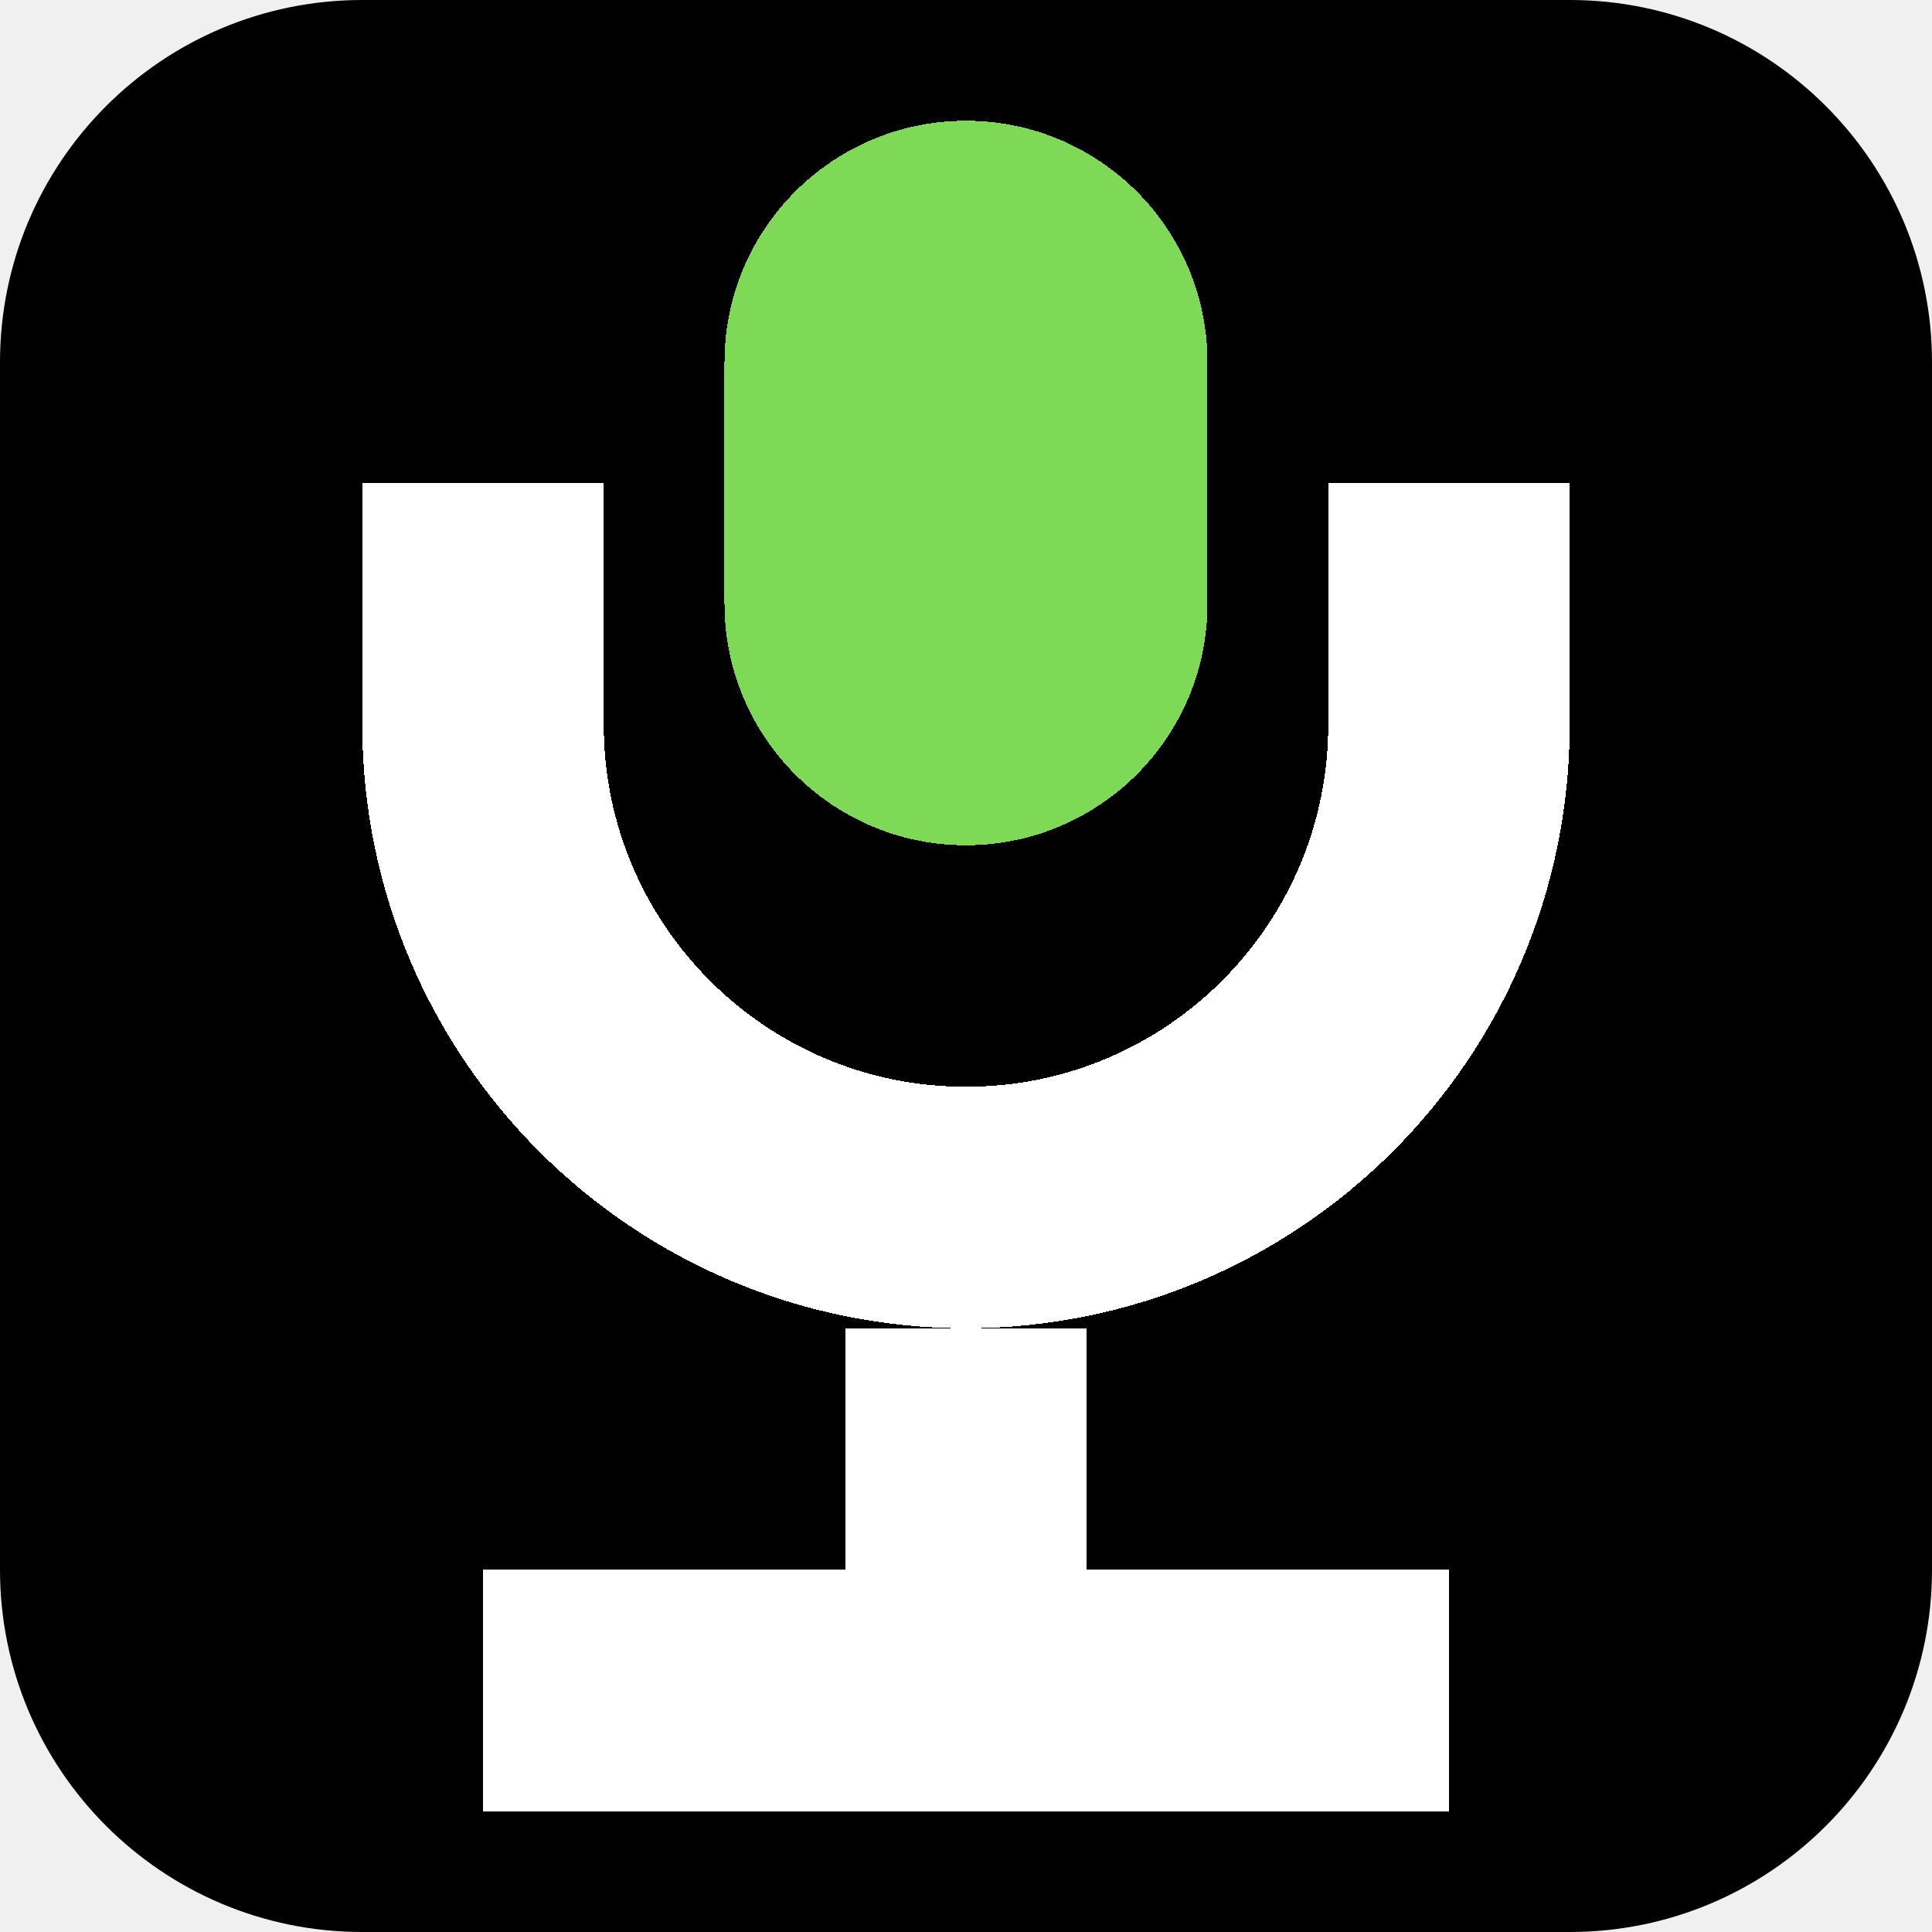
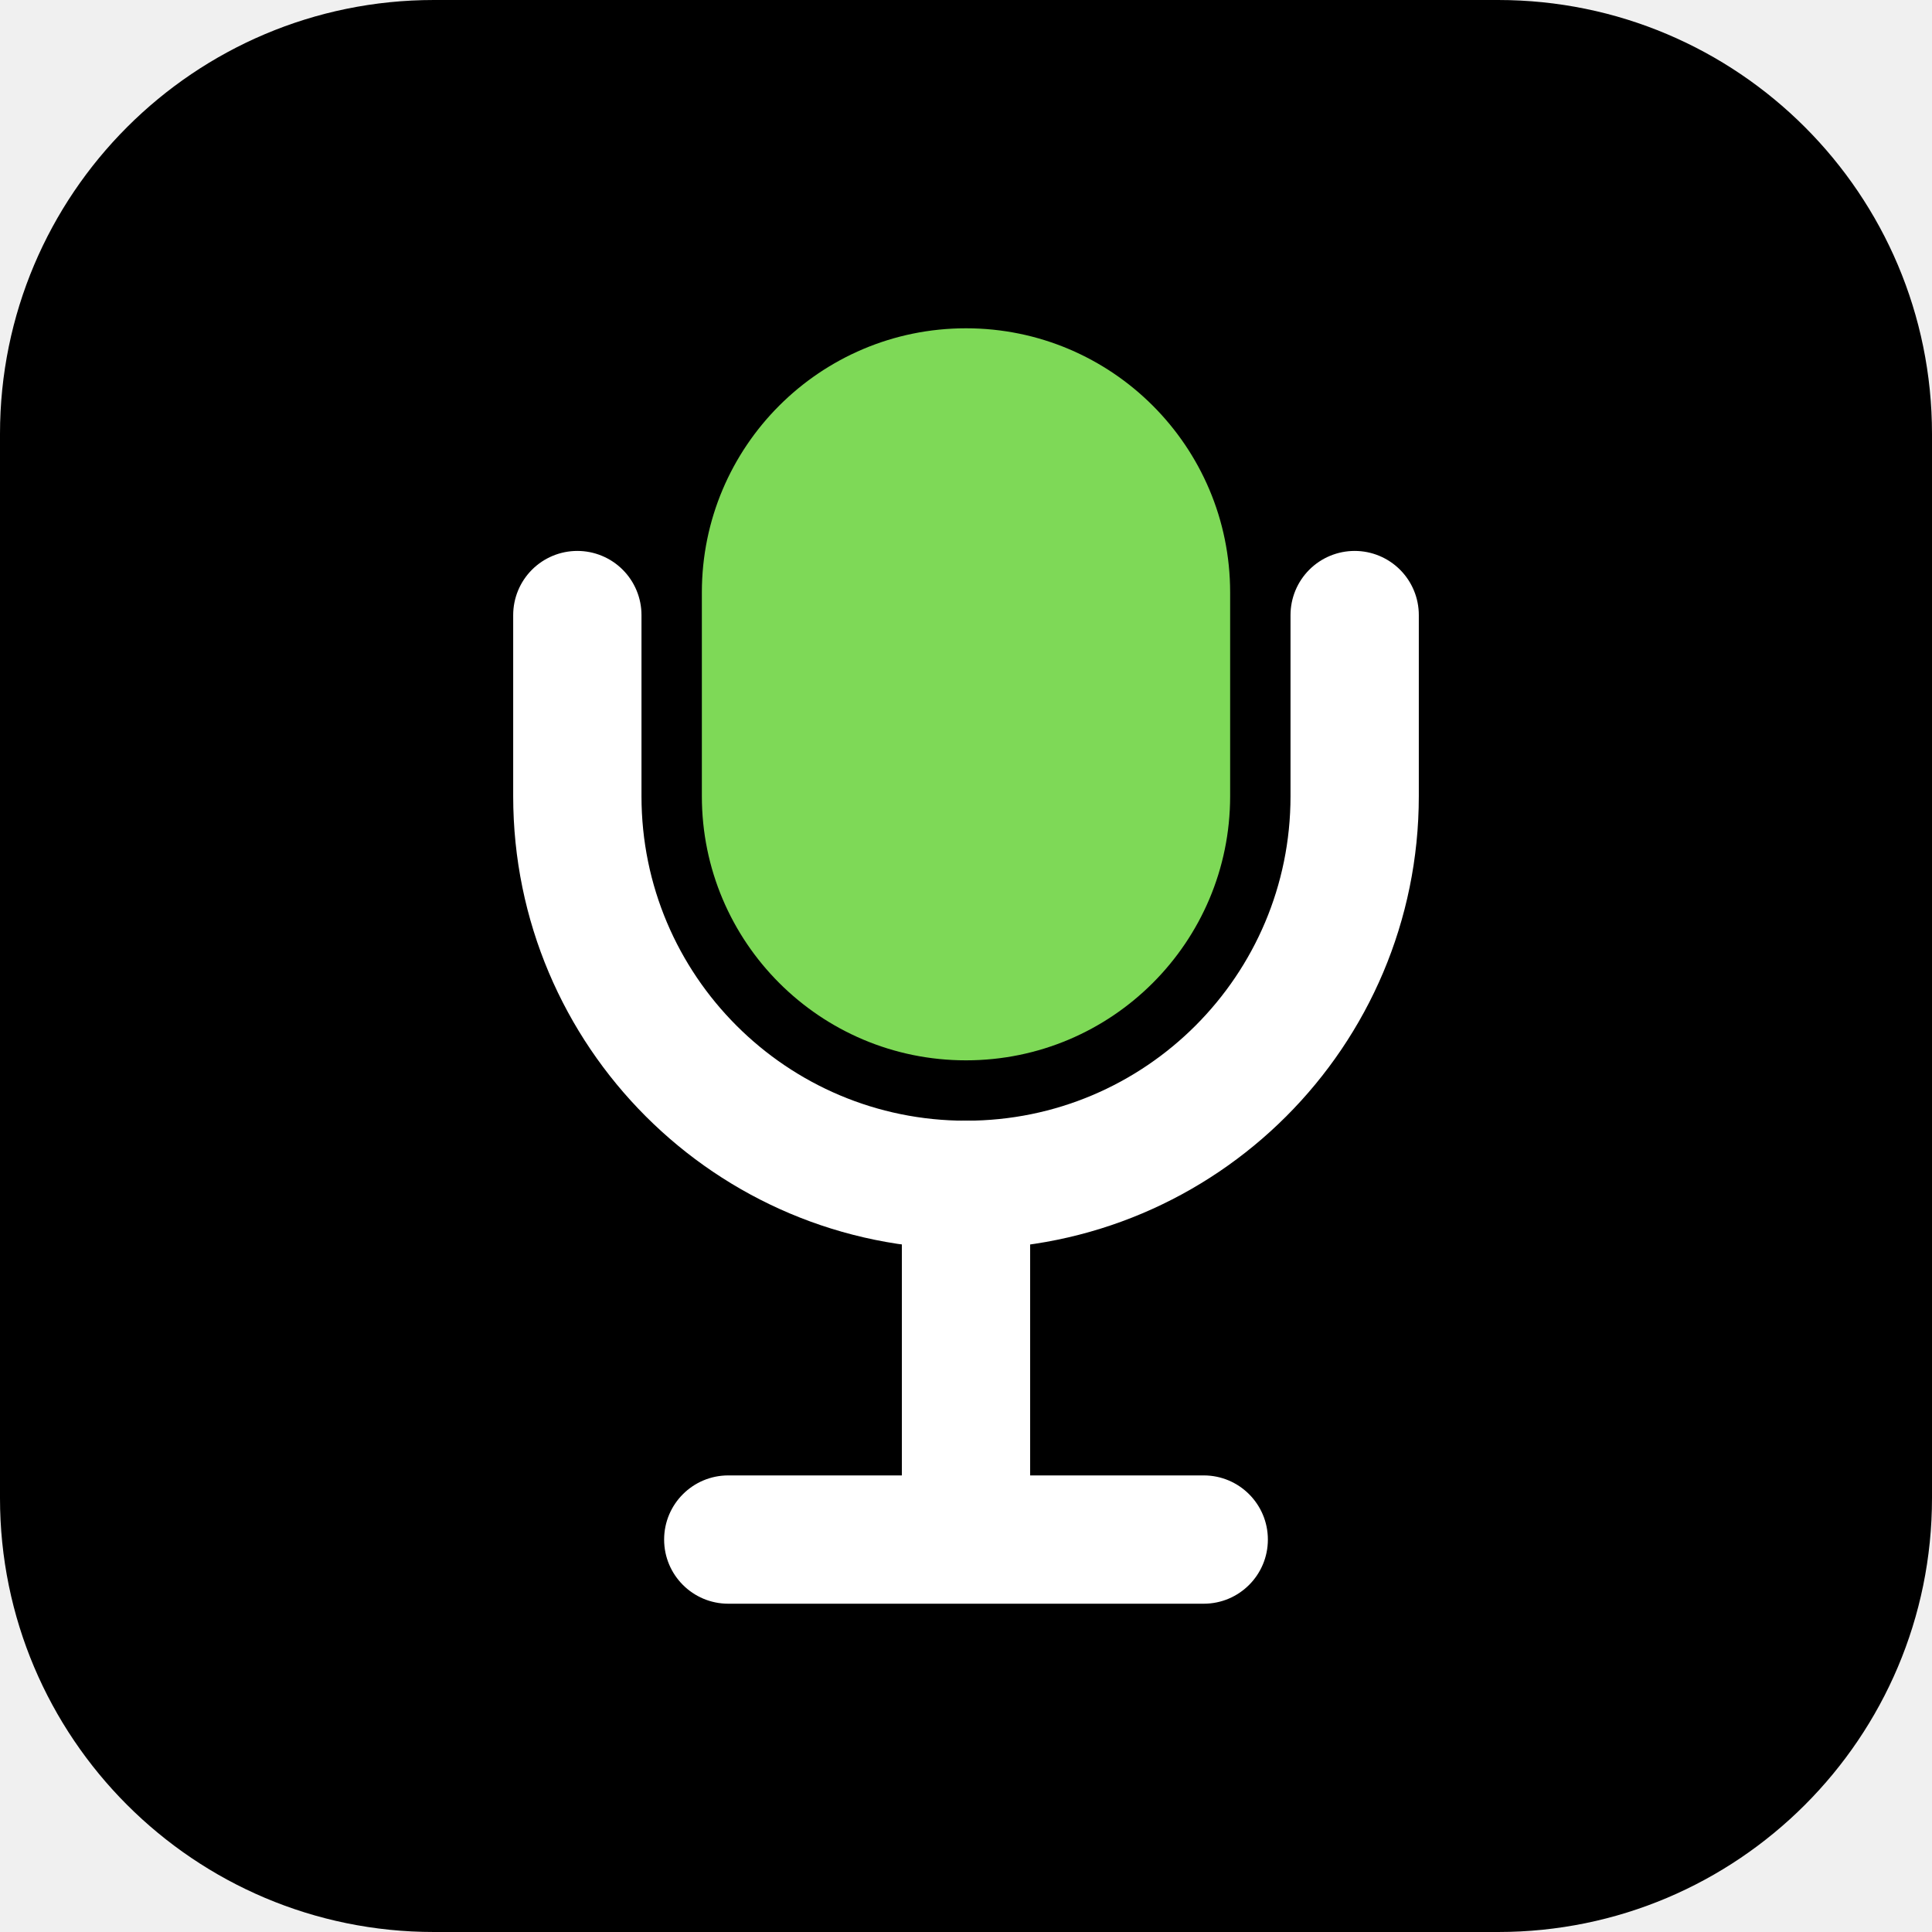
- <svg xmlns="http://www.w3.org/2000/svg" width="32" height="32" viewBox="0 0 16 16">
-   <style>.l{display:none}@media (prefers-color-scheme:dark){.d{display:none}.l{display:inline}}</style>
-   <g class="d">
-     <defs>
-       <clipPath id="td">
-         <rect width="16" height="16" rx="3" />
-       </clipPath>
-     </defs>
-     <rect width="16" height="16" rx="3" fill="#000000" />
-     <g clip-path="url(#td)" shape-rendering="crispEdges">
-       <rect x="6" y="1" width="4" height="6" rx="2" fill="#7ED957" />
-       <path d="M4 4V6A4 4 0 0 0 12 6V4" fill="none" stroke="#FFFFFF" stroke-width="2" />
-       <rect x="7" y="11" width="2" height="2" fill="#FFFFFF" />
-       <rect x="4" y="13" width="8" height="2" fill="#FFFFFF" />
+ <svg xmlns="http://www.w3.org/2000/svg" viewBox="0 0 512 512">
+   <style>.u{display:none}@media (prefers-color-scheme:dark){.u{display:inline}.v{display:none}}</style>
+   <g class="v">
+     <rect width="512" height="512" rx="115" fill="#000000" />
+     <g transform="translate(0 3)">
+       <rect x="186" y="84" width="140" height="194" rx="70" fill="#7ED957" />
+       <g fill="none" stroke="#FFFFFF" stroke-width="34" stroke-linecap="round" stroke-linejoin="round">
+         <path d="M153 160V208A103 103 0 0 0 359 208V160" />
+         <path d="M256 311V388" />
+       </g>
+       <rect x="176" y="388" width="160" height="34" rx="17" fill="#FFFFFF" />
    </g>
  </g>
-   <g class="l">
-     <defs>
-       <clipPath id="tl">
-         <rect width="16" height="16" rx="3" />
-       </clipPath>
-     </defs>
-     <rect width="16" height="16" rx="3" fill="#FFFFFF" />
-     <g clip-path="url(#tl)" shape-rendering="crispEdges">
-       <rect x="6" y="1" width="4" height="6" rx="2" fill="#7ED957" />
-       <path d="M4 4V6A4 4 0 0 0 12 6V4" fill="none" stroke="#000000" stroke-width="2" />
-       <rect x="7" y="11" width="2" height="2" fill="#000000" />
-       <rect x="4" y="13" width="8" height="2" fill="#000000" />
+   <g class="u">
+     <rect width="512" height="512" rx="115" fill="#FFFFFF" />
+     <g transform="translate(0 3)">
+       <rect x="186" y="84" width="140" height="194" rx="70" fill="#7ED957" />
+       <g fill="none" stroke="#000000" stroke-width="34" stroke-linecap="round" stroke-linejoin="round">
+         <path d="M153 160V208A103 103 0 0 0 359 208V160" />
+         <path d="M256 311V388" />
+       </g>
+       <rect x="176" y="388" width="160" height="34" rx="17" fill="#000000" />
    </g>
-     <rect x=".5" y=".5" width="15" height="15" rx="2.5" fill="none" stroke="#000" stroke-opacity=".18" />
+     <rect x="2" y="2" width="508" height="508" rx="113" fill="none" stroke="#000" stroke-opacity=".14" stroke-width="4" />
  </g>
</svg>
